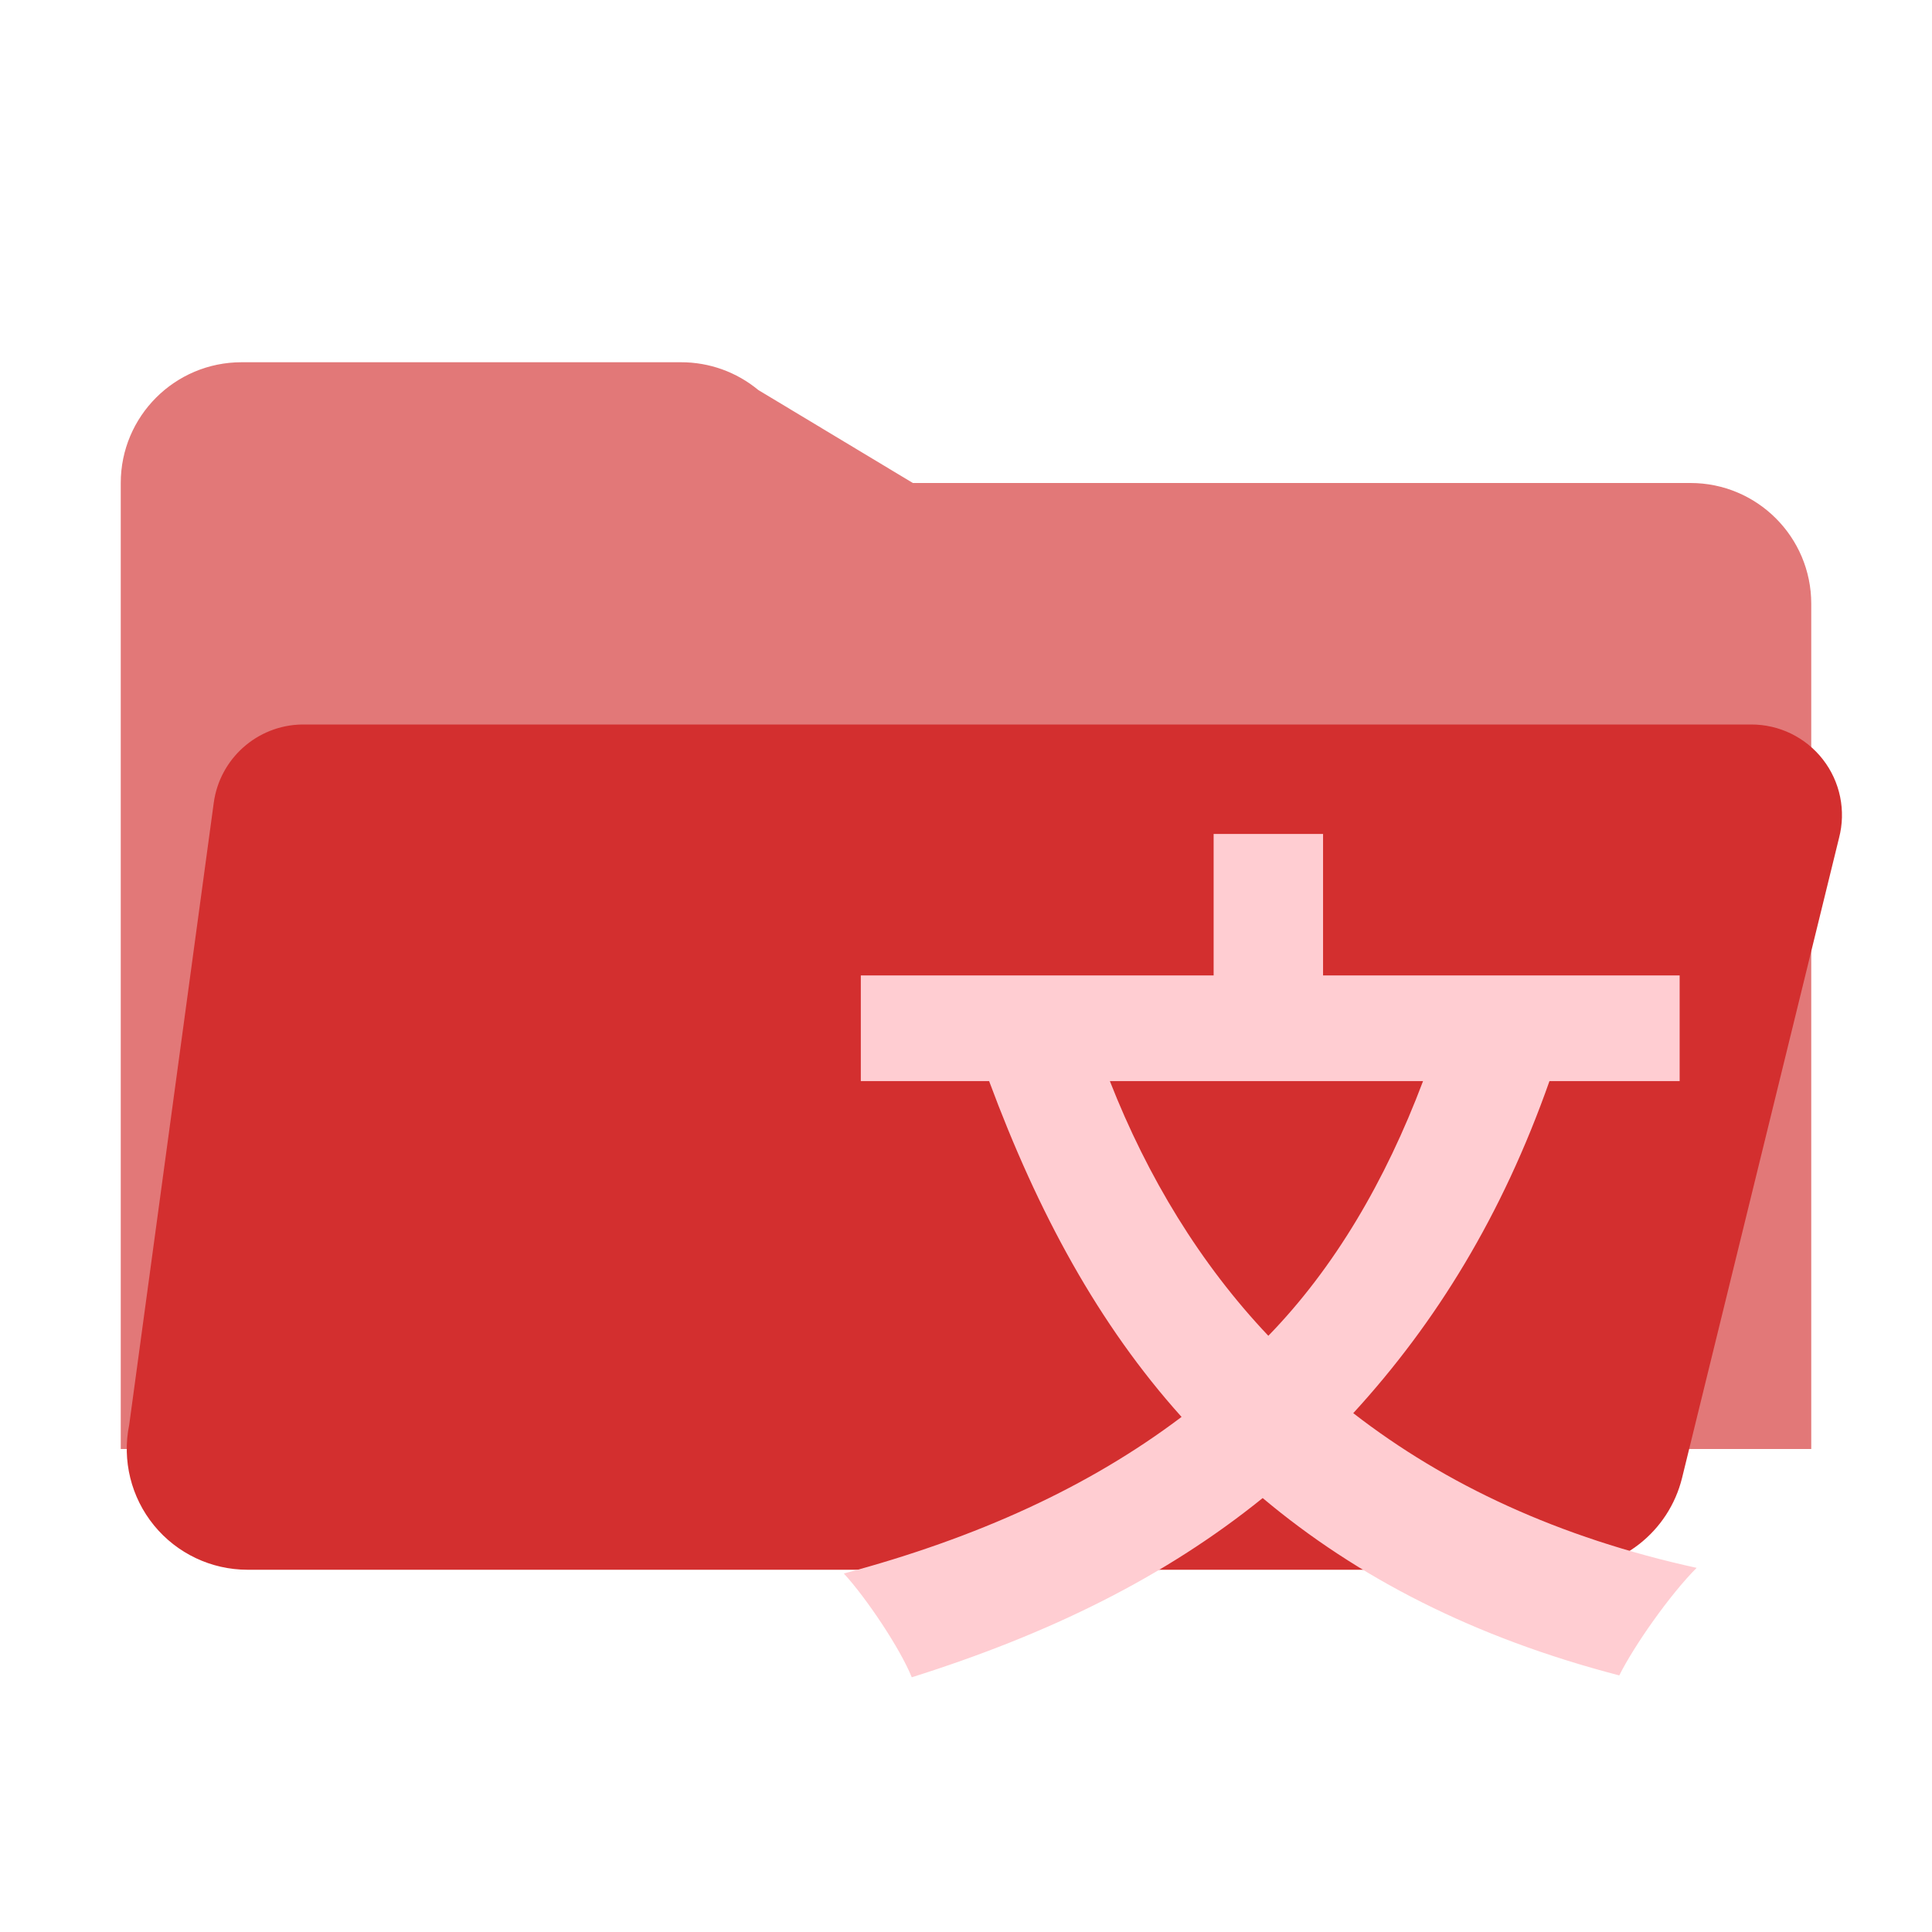
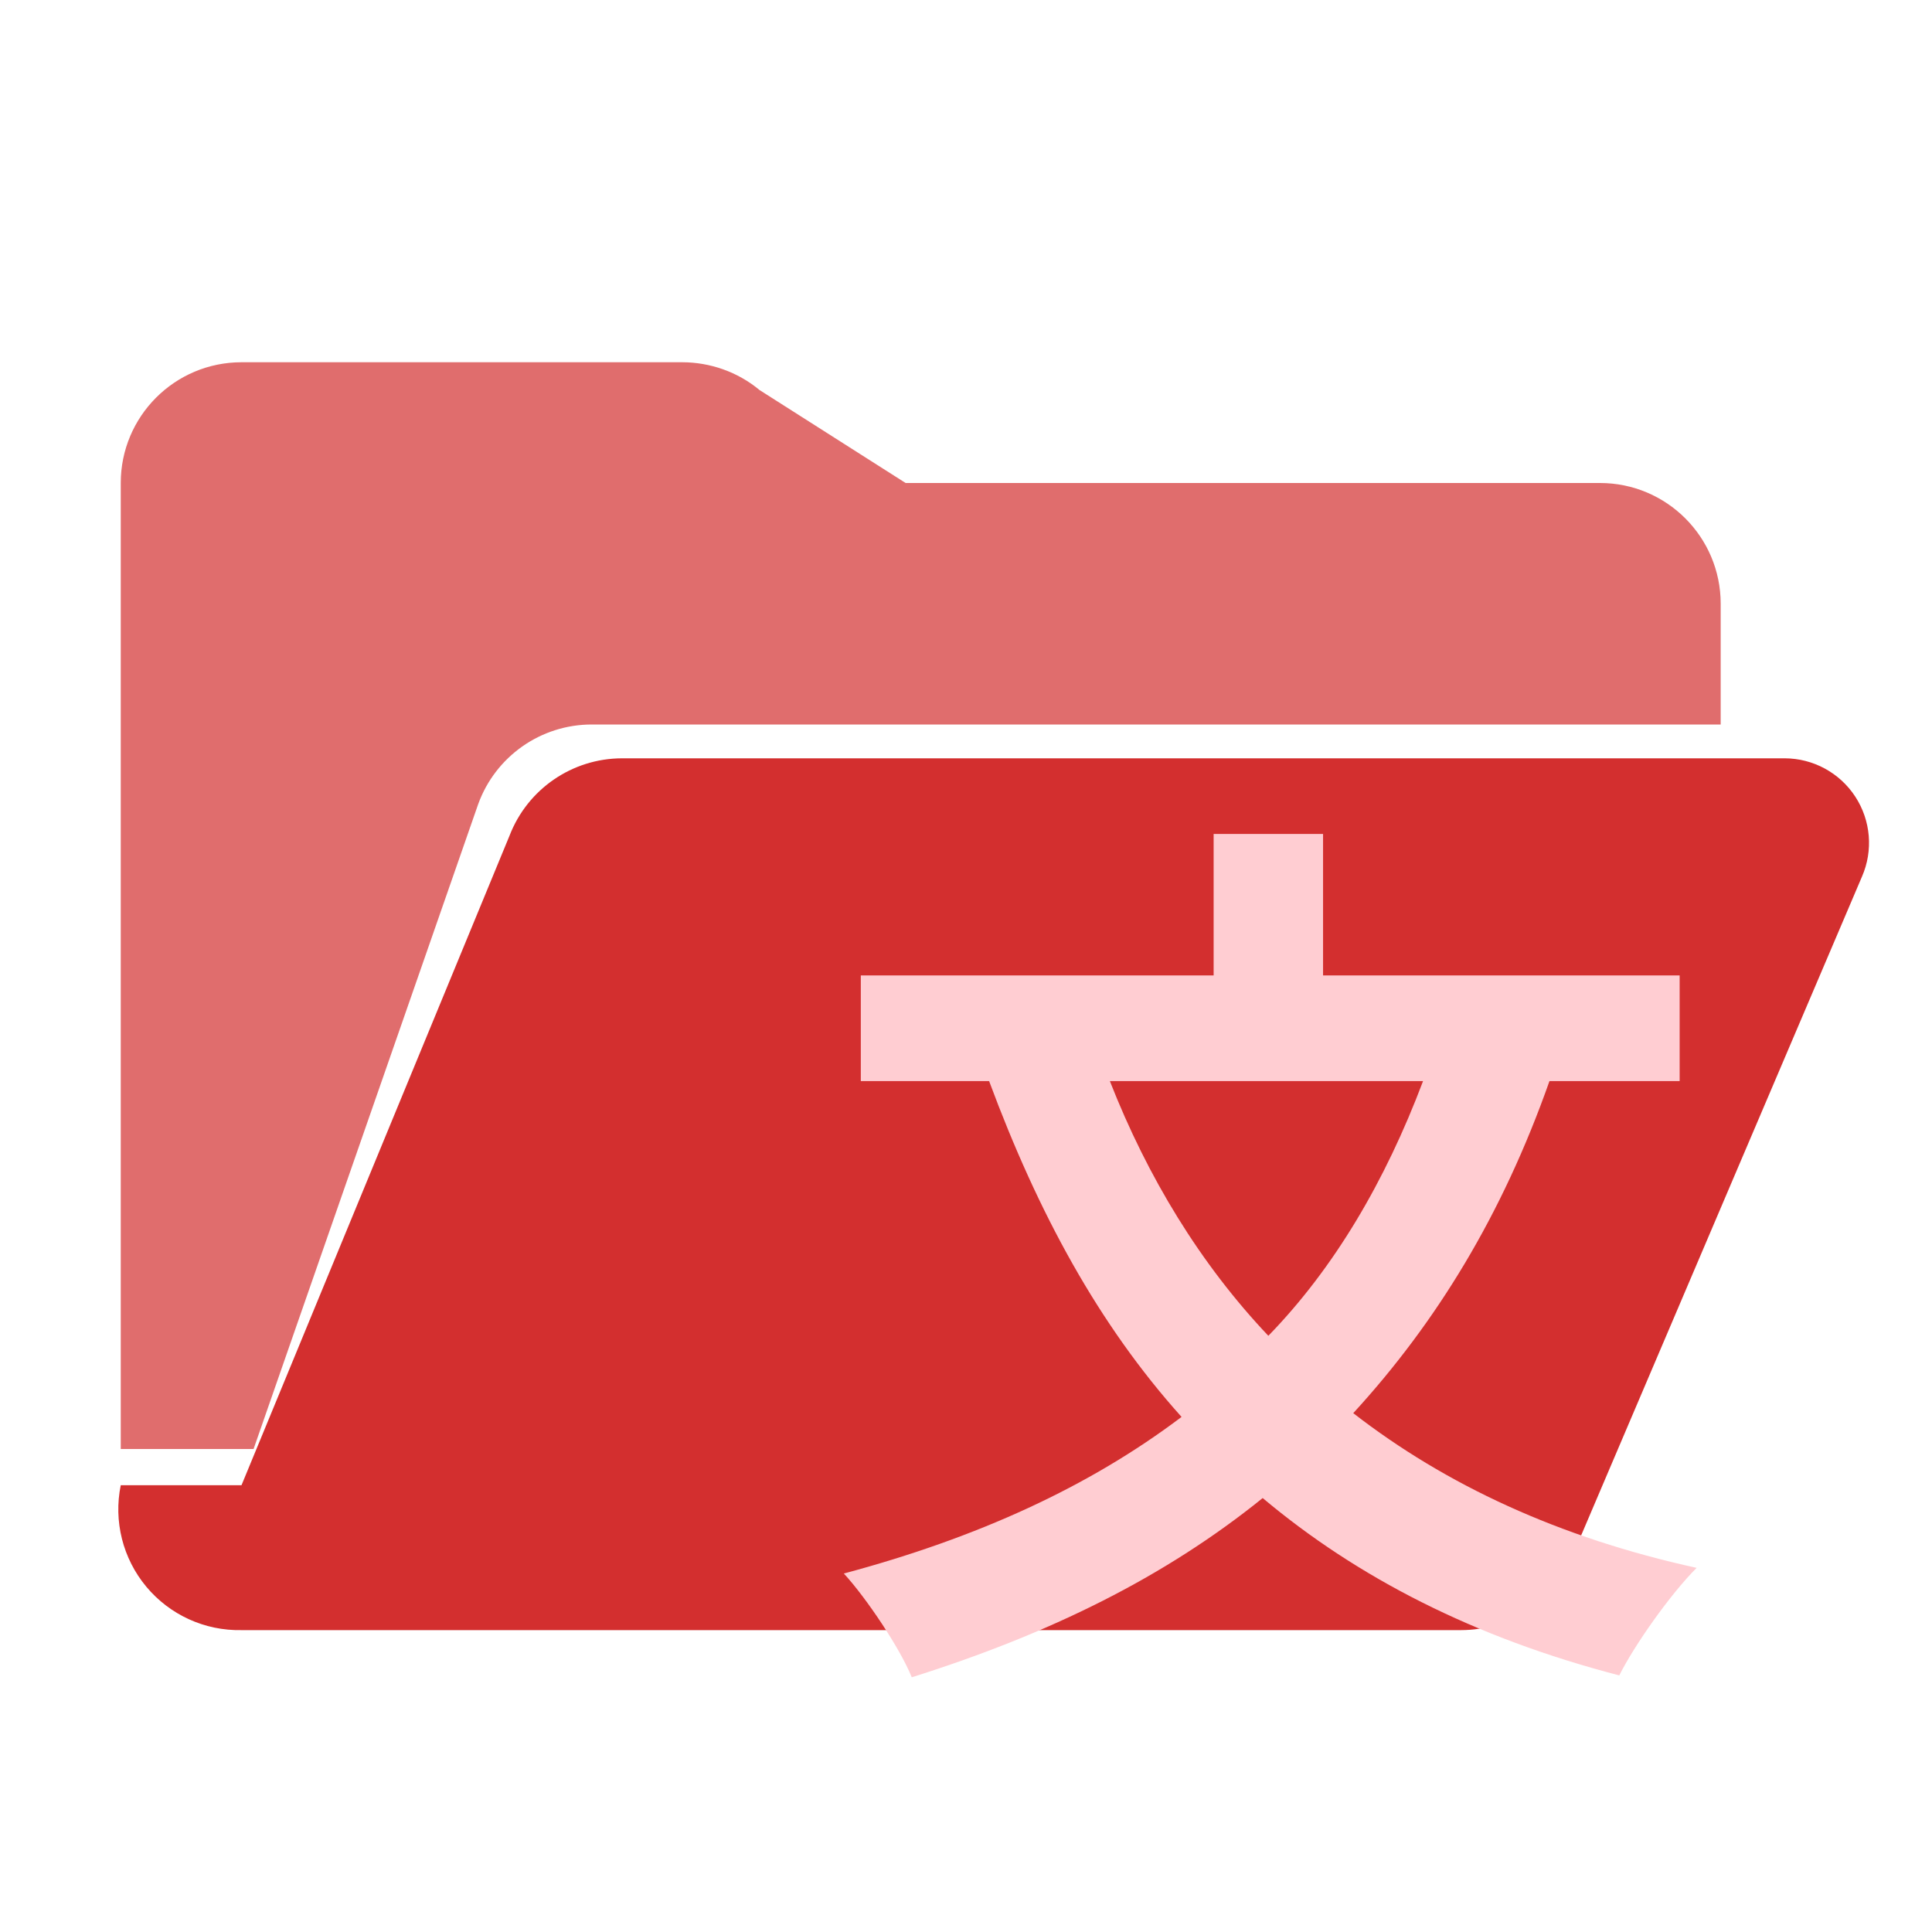
<svg xmlns="http://www.w3.org/2000/svg" viewBox="0 0 16 16">
-   <path id="folder-back" fill="#d32f2f" opacity=".65" d="M1 12V4a1 1 0 0 1 1-1h3.64a1 1 0 0 1 .64.23L7.56 4H14a1 1 0 0 1 1 1v7Z" />
-   <path id="folder" fill="#d32f2f" d="M2.5 6h12a.75.75 0 0 1 .73.94l-1.3 5.3A1 1 0 0 1 12.96 13H2.05a1 1 0 0 1-.98-1.2l.7-5.15A.75.75 0 0 1 2.5 6Z" />
+   <path id="folder-back" fill="#d32f2f" opacity=".7" d="M1 12V4a1 1 0 0 1 1-1h3.65c.23 0 .46.08.64.23L7.5 4h5.75a1 1 0 0 1 1 1v1H4.9a1 1 0 0 0-.94.66L2.1 12Z" />
+   <path id="folder" fill="#d32f2f" d="M1 12.3a1 1 0 0 0 1 1.2h10.1a1 1 0 0 0 .92-.61l2.4-5.63a.7.7 0 0 0-.64-.98H5.15a1 1 0 0 0-.93.64L2 12.3Z" />
  <text id="motive" x="10.5" y="13.2" text-anchor="middle" font-family="Segoe UI, Arial, sans-serif" font-size="7.4" font-weight="700" fill="#ffcdd2">文</text>
</svg>
